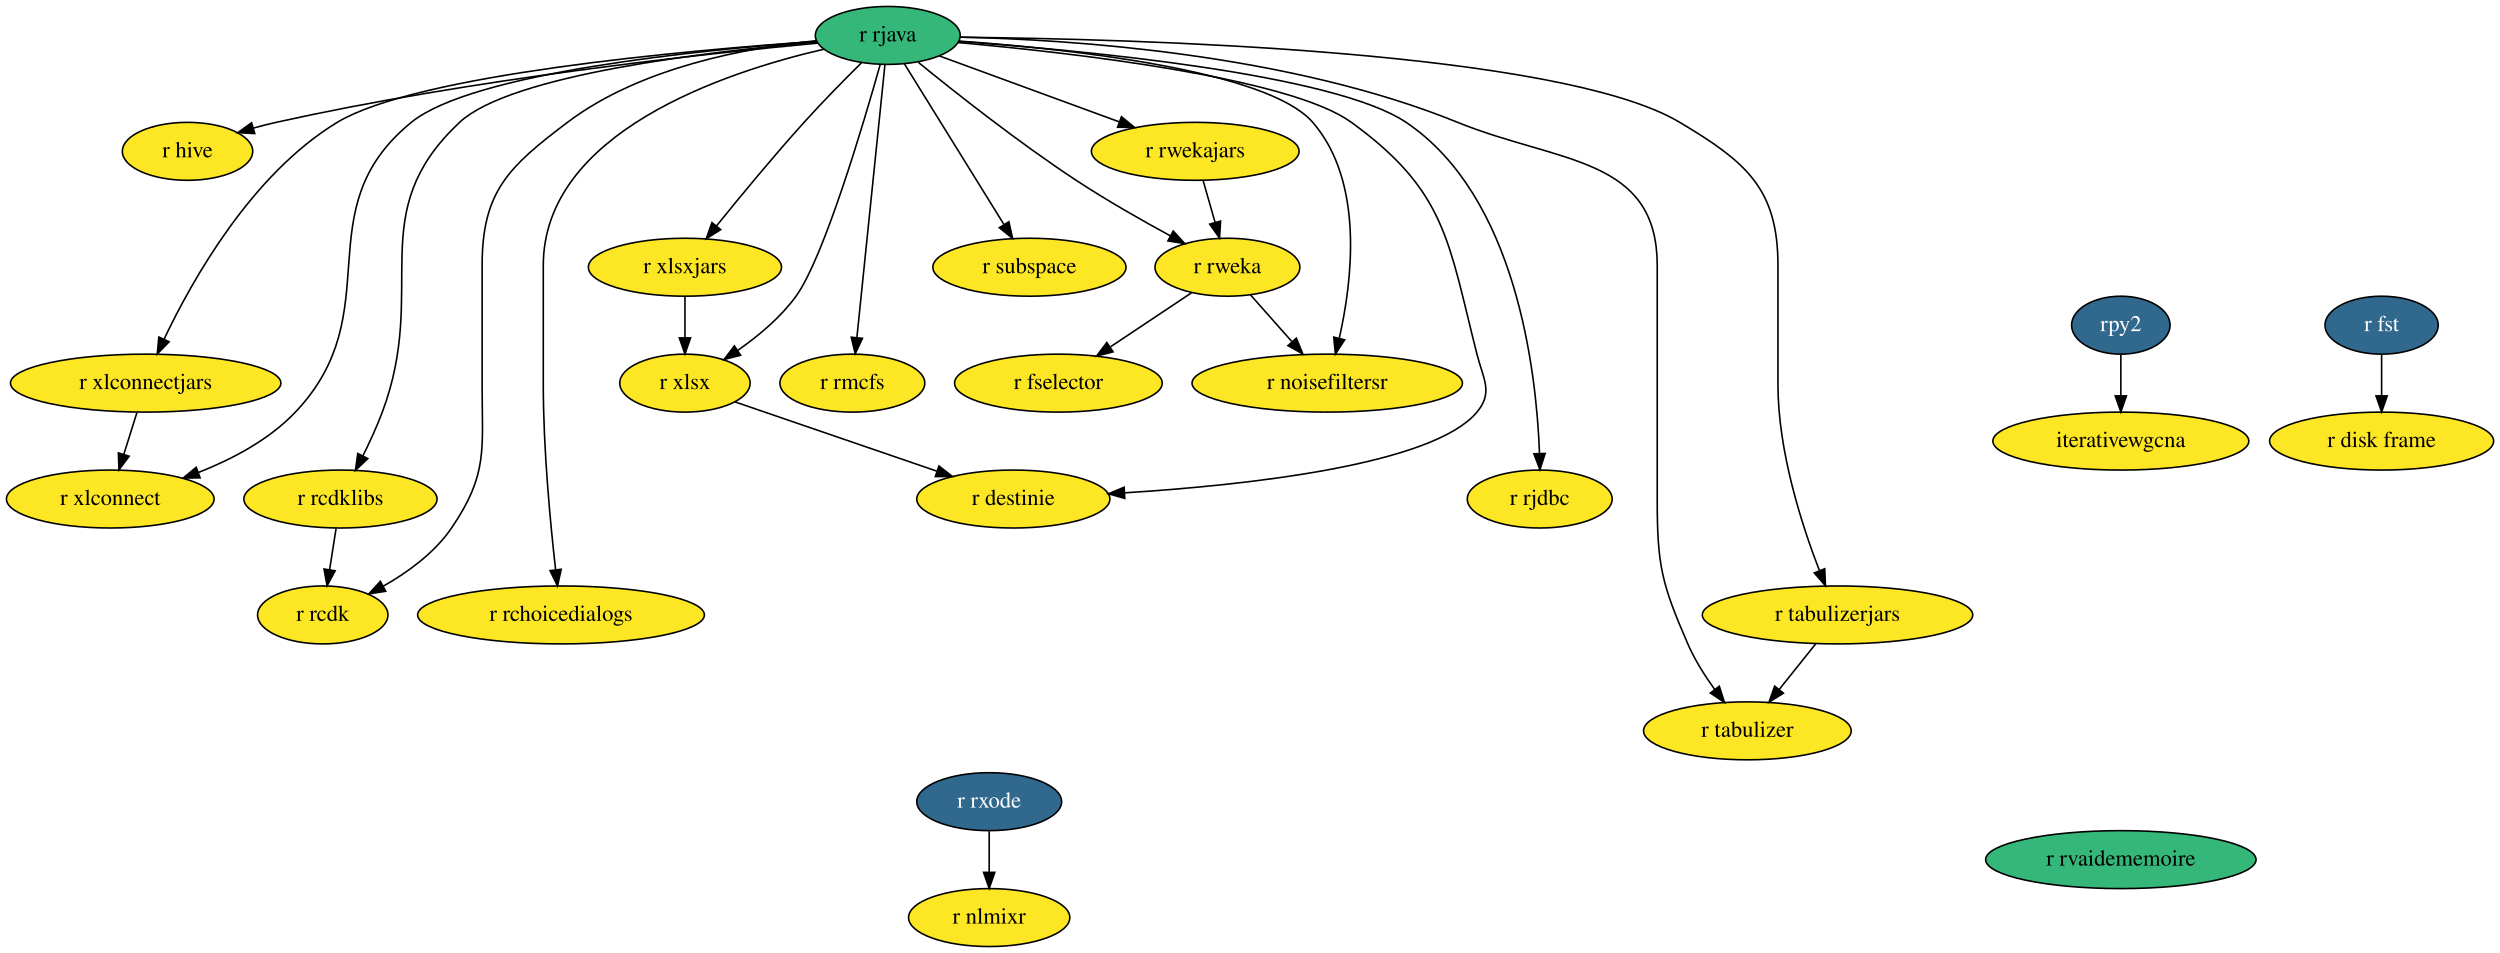
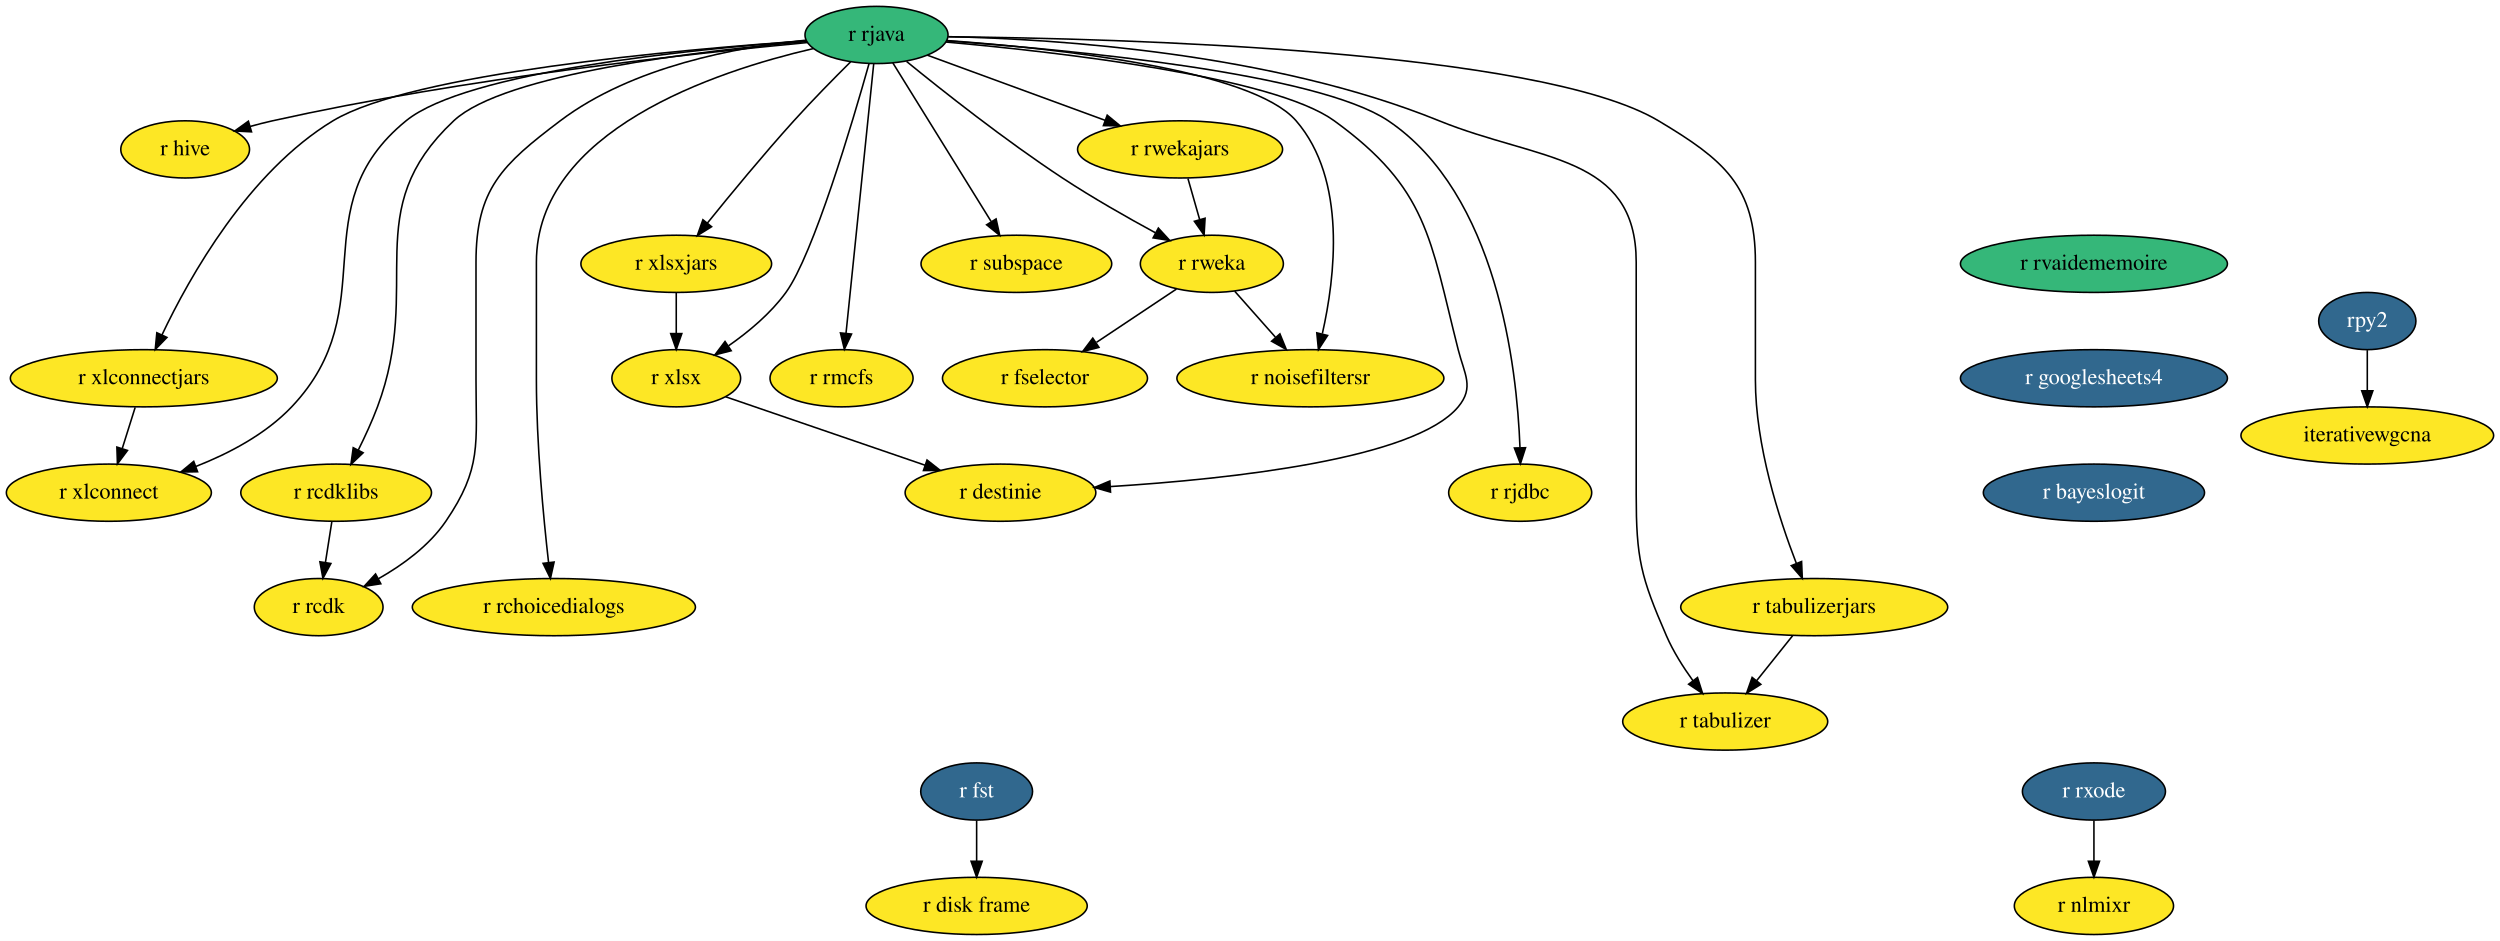
- <svg xmlns="http://www.w3.org/2000/svg" xmlns:xlink="http://www.w3.org/1999/xlink" width="1553pt" height="592pt" viewBox="0.00 0.00 1553.04 592.00">
+ <svg xmlns="http://www.w3.org/2000/svg" xmlns:xlink="http://www.w3.org/1999/xlink" width="1573pt" height="592pt" viewBox="0.00 0.00 1573.00 592.00">
  <g id="graph0" class="graph" transform="scale(1 1) rotate(0) translate(4 588)">
-     <polygon fill="white" stroke="transparent" points="-4,4 -4,-588 1549.04,-588 1549.04,4 -4,4" />
+     <polygon fill="white" stroke="transparent" points="-4,4 -4,-588 1569,-588 1569,4 -4,4" />
    <g id="node1" class="node">
      <g id="a_node1">
        <a xlink:href="https://github.com/conda-forge/r-fst-feedstock/pull/11" xlink:title="r fst">
-           <ellipse fill="#31688e" stroke="black" cx="1475.5" cy="-386" rx="35.19" ry="18" />
-           <text text-anchor="middle" x="1475.5" y="-382.3" font-family="Times,serif" font-size="14.00" fill="white">r fst</text>
+           <ellipse fill="#31688e" stroke="black" cx="610.5" cy="-90" rx="35.19" ry="18" />
+           <text text-anchor="middle" x="610.5" y="-86.3" font-family="Times,serif" font-size="14.00" fill="white">r fst</text>
        </a>
      </g>
    </g>
    <g id="node2" class="node">
      <g id="a_node2">
        <a xlink:href="https://github.com/conda-forge/r-disk.frame-feedstock" xlink:title="r disk frame">
-           <ellipse fill="#fde725" stroke="black" cx="1475.5" cy="-314" rx="69.59" ry="18" />
-           <text text-anchor="middle" x="1475.5" y="-310.3" font-family="Times,serif" font-size="14.00">r disk frame</text>
+           <ellipse fill="#fde725" stroke="black" cx="610.5" cy="-18" rx="69.59" ry="18" />
+           <text text-anchor="middle" x="610.5" y="-14.3" font-family="Times,serif" font-size="14.00">r disk frame</text>
        </a>
      </g>
    </g>
    <g id="edge1" class="edge">
-       <path fill="none" stroke="black" d="M1475.5,-367.7C1475.5,-359.98 1475.5,-350.71 1475.5,-342.11" />
-       <polygon fill="black" stroke="black" points="1479,-342.1 1475.5,-332.1 1472,-342.1 1479,-342.1" />
+       <path fill="none" stroke="black" d="M610.5,-71.7C610.5,-63.98 610.5,-54.71 610.5,-46.11" />
+       <polygon fill="black" stroke="black" points="614,-46.1 610.5,-36.1 607,-46.1 614,-46.1" />
    </g>
    <g id="node3" class="node">
      <g id="a_node3">
        <a xlink:href="https://github.com/conda-forge/r-hive-feedstock" xlink:title="r hive">
          <ellipse fill="#fde725" stroke="black" cx="112.5" cy="-494" rx="40.5" ry="18" />
          <text text-anchor="middle" x="112.5" y="-490.3" font-family="Times,serif" font-size="14.00">r hive</text>
        </a>
      </g>
    </g>
    <g id="node4" class="node">
      <g id="a_node4">
        <a xlink:href="https://github.com/conda-forge/r-rjava-feedstock" xlink:title="r rjava">
          <ellipse fill="#35b779" stroke="black" cx="547.5" cy="-566" rx="45" ry="18" />
          <text text-anchor="middle" x="547.5" y="-562.3" font-family="Times,serif" font-size="14.00">r rjava</text>
        </a>
      </g>
    </g>
    <g id="edge2" class="edge">
      <path fill="none" stroke="black" d="M504.07,-561.24C433.06,-554.58 287.94,-538.83 167.5,-512 162.87,-510.97 158.06,-509.73 153.3,-508.41" />
      <polygon fill="black" stroke="black" points="154.26,-505.04 143.68,-505.59 152.29,-511.76 154.26,-505.04" />
    </g>
    <g id="node5" class="node">
      <g id="a_node5">
        <a xlink:href="https://github.com/conda-forge/r-xlsx-feedstock" xlink:title="r xlsx">
          <ellipse fill="#fde725" stroke="black" cx="421.5" cy="-350" rx="40.5" ry="18" />
          <text text-anchor="middle" x="421.5" y="-346.3" font-family="Times,serif" font-size="14.00">r xlsx</text>
        </a>
      </g>
    </g>
    <g id="edge3" class="edge">
      <path fill="none" stroke="black" d="M542.78,-547.89C532.54,-511.5 507.79,-427.81 490.5,-404 480.91,-390.79 467.12,-379.29 454.39,-370.41" />
      <polygon fill="black" stroke="black" points="456.07,-367.32 445.8,-364.69 452.19,-373.15 456.07,-367.32" />
    </g>
    <g id="node6" class="node">
      <g id="a_node6">
        <a xlink:href="https://github.com/conda-forge/r-xlsxjars-feedstock" xlink:title="r xlsxjars">
          <ellipse fill="#fde725" stroke="black" cx="421.5" cy="-422" rx="60" ry="18" />
          <text text-anchor="middle" x="421.5" y="-418.3" font-family="Times,serif" font-size="14.00">r xlsxjars</text>
        </a>
      </g>
    </g>
    <g id="edge4" class="edge">
      <path fill="none" stroke="black" d="M531.22,-549.09C520.78,-538.74 507.08,-524.82 495.5,-512 476.34,-490.79 455.63,-465.68 441.01,-447.55" />
      <polygon fill="black" stroke="black" points="443.73,-445.35 434.74,-439.75 438.27,-449.74 443.73,-445.35" />
    </g>
    <g id="node7" class="node">
      <g id="a_node7">
        <a xlink:href="https://github.com/conda-forge/r-xlconnectjars-feedstock" xlink:title="r xlconnectjars">
          <ellipse fill="#fde725" stroke="black" cx="86.5" cy="-350" rx="84" ry="18" />
          <text text-anchor="middle" x="86.5" y="-346.3" font-family="Times,serif" font-size="14.00">r xlconnectjars</text>
        </a>
      </g>
    </g>
    <g id="edge5" class="edge">
      <path fill="none" stroke="black" d="M503.32,-562.32C422.55,-556.74 254.85,-541.85 205.5,-512 152.26,-479.8 115.29,-413.91 97.87,-377.19" />
      <polygon fill="black" stroke="black" points="101.04,-375.7 93.67,-368.09 94.68,-378.64 101.04,-375.7" />
    </g>
    <g id="node8" class="node">
      <g id="a_node8">
        <a xlink:href="https://github.com/conda-forge/r-xlconnect-feedstock" xlink:title="r xlconnect">
          <ellipse fill="#fde725" stroke="black" cx="64.5" cy="-278" rx="64.5" ry="18" />
          <text text-anchor="middle" x="64.5" y="-274.3" font-family="Times,serif" font-size="14.00">r xlconnect</text>
        </a>
      </g>
    </g>
    <g id="edge6" class="edge">
      <path fill="none" stroke="black" d="M503.41,-562.29C430.59,-556.98 289.44,-542.92 251.5,-512 184.71,-457.57 238.84,-394.47 179.5,-332 163.22,-314.86 140.33,-302.77 119.25,-294.51" />
      <polygon fill="black" stroke="black" points="120.31,-291.17 109.72,-290.98 117.88,-297.73 120.31,-291.17" />
    </g>
    <g id="node9" class="node">
      <g id="a_node9">
        <a xlink:href="https://github.com/conda-forge/r-rcdklibs-feedstock" xlink:title="r rcdklibs">
          <ellipse fill="#fde725" stroke="black" cx="207.5" cy="-278" rx="60" ry="18" />
          <text text-anchor="middle" x="207.5" y="-274.3" font-family="Times,serif" font-size="14.00">r rcdklibs</text>
        </a>
      </g>
    </g>
    <g id="edge7" class="edge">
      <path fill="none" stroke="black" d="M503.71,-561.81C436.69,-556.05 313.1,-541.64 281.5,-512 221.11,-455.36 262.54,-409.54 233.5,-332 230.1,-322.93 225.68,-313.34 221.44,-304.85" />
      <polygon fill="black" stroke="black" points="224.48,-303.11 216.8,-295.81 218.25,-306.31 224.48,-303.11" />
    </g>
    <g id="node10" class="node">
      <g id="a_node10">
        <a xlink:href="https://github.com/conda-forge/r-rcdk-feedstock" xlink:title="r rcdk">
          <ellipse fill="#fde725" stroke="black" cx="196.5" cy="-206" rx="40.5" ry="18" />
          <text text-anchor="middle" x="196.5" y="-202.3" font-family="Times,serif" font-size="14.00">r rcdk</text>
        </a>
      </g>
    </g>
    <g id="edge8" class="edge">
      <path fill="none" stroke="black" d="M502.98,-562.7C459.64,-558.41 393.86,-546.27 348.5,-512 311.77,-484.25 295.5,-469.04 295.5,-423 295.5,-423 295.5,-423 295.5,-349 295.5,-308.55 299.27,-293.43 276.5,-260 265.99,-244.58 249.36,-232.5 233.98,-223.8" />
      <polygon fill="black" stroke="black" points="235.6,-220.69 225.13,-219.07 232.3,-226.87 235.6,-220.69" />
    </g>
    <g id="node11" class="node">
      <g id="a_node11">
        <a xlink:href="https://github.com/conda-forge/r-rchoicedialogs-feedstock" xlink:title="r rchoicedialogs">
          <ellipse fill="#fde725" stroke="black" cx="344.5" cy="-206" rx="89.08" ry="18" />
          <text text-anchor="middle" x="344.5" y="-202.3" font-family="Times,serif" font-size="14.00">r rchoicedialogs</text>
        </a>
      </g>
    </g>
    <g id="edge9" class="edge">
      <path fill="none" stroke="black" d="M507.75,-557.44C445.86,-543.11 333.5,-505.71 333.5,-423 333.5,-423 333.5,-423 333.5,-349 333.5,-308.88 337.92,-262.57 341.16,-234.03" />
      <polygon fill="black" stroke="black" points="344.64,-234.36 342.33,-224.02 337.69,-233.54 344.64,-234.36" />
    </g>
    <g id="node12" class="node">
      <g id="a_node12">
        <a xlink:href="https://github.com/conda-forge/r-rwekajars-feedstock" xlink:title="r rwekajars">
          <ellipse fill="#fde725" stroke="black" cx="738.5" cy="-494" rx="64.5" ry="18" />
          <text text-anchor="middle" x="738.5" y="-490.3" font-family="Times,serif" font-size="14.00">r rwekajars</text>
        </a>
      </g>
    </g>
    <g id="edge10" class="edge">
      <path fill="none" stroke="black" d="M579.47,-553.28C610.05,-542.08 656.53,-525.04 691.35,-512.28" />
      <polygon fill="black" stroke="black" points="692.66,-515.53 700.84,-508.8 690.25,-508.96 692.66,-515.53" />
    </g>
    <g id="node13" class="node">
      <g id="a_node13">
        <a xlink:href="https://github.com/conda-forge/r-rweka-feedstock" xlink:title="r rweka">
          <ellipse fill="#fde725" stroke="black" cx="758.5" cy="-422" rx="45" ry="18" />
          <text text-anchor="middle" x="758.5" y="-418.3" font-family="Times,serif" font-size="14.00">r rweka</text>
        </a>
      </g>
    </g>
    <g id="edge11" class="edge">
      <path fill="none" stroke="black" d="M566.37,-549.36C589.02,-530.9 628.47,-499.7 664.5,-476 683.29,-463.64 705.14,-451.21 723.03,-441.5" />
      <polygon fill="black" stroke="black" points="724.84,-444.5 732,-436.69 721.53,-438.34 724.84,-444.5" />
    </g>
    <g id="node14" class="node">
      <g id="a_node14">
        <a xlink:href="https://github.com/conda-forge/r-subspace-feedstock" xlink:title="r subspace">
          <ellipse fill="#fde725" stroke="black" cx="635.5" cy="-422" rx="60" ry="18" />
          <text text-anchor="middle" x="635.5" y="-418.3" font-family="Times,serif" font-size="14.00">r subspace</text>
        </a>
      </g>
    </g>
    <g id="edge12" class="edge">
      <path fill="none" stroke="black" d="M557.77,-548.43C572.99,-523.88 601.66,-477.6 619.61,-448.65" />
      <polygon fill="black" stroke="black" points="622.73,-450.25 625.03,-439.9 616.78,-446.56 622.73,-450.25" />
    </g>
    <g id="node15" class="node">
      <g id="a_node15">
        <a xlink:href="https://github.com/conda-forge/r-rmcfs-feedstock" xlink:title="r rmcfs">
          <ellipse fill="#fde725" stroke="black" cx="525.5" cy="-350" rx="45" ry="18" />
          <text text-anchor="middle" x="525.5" y="-346.3" font-family="Times,serif" font-size="14.00">r rmcfs</text>
        </a>
      </g>
    </g>
    <g id="edge13" class="edge">
      <path fill="none" stroke="black" d="M545.74,-547.85C541.93,-510.83 532.92,-423.18 528.32,-378.39" />
      <polygon fill="black" stroke="black" points="531.78,-377.82 527.27,-368.23 524.81,-378.54 531.78,-377.82" />
    </g>
    <g id="node16" class="node">
      <g id="a_node16">
        <a xlink:href="https://github.com/conda-forge/r-rjdbc-feedstock" xlink:title="r rjdbc">
          <ellipse fill="#fde725" stroke="black" cx="952.5" cy="-278" rx="45" ry="18" />
          <text text-anchor="middle" x="952.5" y="-274.3" font-family="Times,serif" font-size="14.00">r rjdbc</text>
        </a>
      </g>
    </g>
    <g id="edge14" class="edge">
      <path fill="none" stroke="black" d="M591.77,-562.24C669.11,-556.7 824.86,-542.06 869.5,-512 938.02,-465.85 950.43,-357.48 952.37,-306.47" />
      <polygon fill="black" stroke="black" points="955.87,-306.3 952.64,-296.21 948.87,-306.11 955.87,-306.3" />
    </g>
    <g id="node17" class="node">
      <g id="a_node17">
        <a xlink:href="https://github.com/conda-forge/r-tabulizer-feedstock" xlink:title="r tabulizer">
          <ellipse fill="#fde725" stroke="black" cx="1081.5" cy="-134" rx="64.5" ry="18" />
          <text text-anchor="middle" x="1081.5" y="-130.3" font-family="Times,serif" font-size="14.00">r tabulizer</text>
        </a>
      </g>
    </g>
    <g id="edge15" class="edge">
      <path fill="none" stroke="black" d="M592.58,-564.94C661.62,-563.4 796.56,-554.59 901.5,-512 964.36,-486.49 1025.5,-490.84 1025.5,-423 1025.5,-423 1025.5,-423 1025.5,-277 1025.5,-236.55 1028.38,-225.1 1044.5,-188 1048.79,-178.12 1055.07,-168.2 1061.24,-159.65" />
      <polygon fill="black" stroke="black" points="1064.07,-161.71 1067.29,-151.62 1058.48,-157.5 1064.07,-161.71" />
    </g>
    <g id="node18" class="node">
      <g id="a_node18">
        <a xlink:href="https://github.com/conda-forge/r-tabulizerjars-feedstock" xlink:title="r tabulizerjars">
          <ellipse fill="#fde725" stroke="black" cx="1137.5" cy="-206" rx="84" ry="18" />
          <text text-anchor="middle" x="1137.5" y="-202.3" font-family="Times,serif" font-size="14.00">r tabulizerjars</text>
        </a>
      </g>
    </g>
    <g id="edge16" class="edge">
      <path fill="none" stroke="black" d="M592.8,-564.87C699.79,-563.83 964.74,-556.67 1039.5,-512 1080.67,-487.4 1100.5,-470.95 1100.5,-423 1100.5,-423 1100.5,-423 1100.5,-349 1100.5,-307.71 1115.33,-261.77 1126.22,-233.63" />
      <polygon fill="black" stroke="black" points="1129.56,-234.7 1130.01,-224.11 1123.06,-232.11 1129.56,-234.7" />
    </g>
    <g id="node19" class="node">
      <g id="a_node19">
        <a xlink:href="https://github.com/conda-forge/r-destinie-feedstock" xlink:title="r destinie">
          <ellipse fill="#fde725" stroke="black" cx="625.5" cy="-278" rx="60" ry="18" />
          <text text-anchor="middle" x="625.5" y="-274.3" font-family="Times,serif" font-size="14.00">r destinie</text>
        </a>
      </g>
    </g>
    <g id="edge17" class="edge">
      <path fill="none" stroke="black" d="M591.17,-561.56C661.82,-555.26 797.14,-539.86 835.5,-512 894.39,-469.23 895.62,-438.56 913.5,-368 917.43,-352.49 923.74,-344.29 913.5,-332 886.18,-299.19 770.74,-286.62 694.57,-281.85" />
      <polygon fill="black" stroke="black" points="694.74,-278.36 684.55,-281.26 694.33,-285.35 694.74,-278.36" />
    </g>
    <g id="node20" class="node">
      <g id="a_node20">
        <a xlink:href="https://github.com/conda-forge/r-noisefiltersr-feedstock" xlink:title="r noisefiltersr">
          <ellipse fill="#fde725" stroke="black" cx="820.5" cy="-350" rx="84" ry="18" />
          <text text-anchor="middle" x="820.5" y="-346.3" font-family="Times,serif" font-size="14.00">r noisefiltersr</text>
        </a>
      </g>
    </g>
    <g id="edge18" class="edge">
      <path fill="none" stroke="black" d="M591.72,-562.49C659.27,-557.66 783.33,-544.5 811.5,-512 843.57,-475 836.02,-413.41 828.02,-378.09" />
      <polygon fill="black" stroke="black" points="831.33,-376.92 825.56,-368.04 824.53,-378.58 831.33,-376.92" />
    </g>
    <g id="edge19" class="edge">
      <path fill="none" stroke="black" d="M452.48,-338.37C485.88,-326.91 539.44,-308.53 578.12,-295.26" />
      <polygon fill="black" stroke="black" points="579.29,-298.56 587.62,-292 577.02,-291.93 579.29,-298.56" />
    </g>
    <g id="edge20" class="edge">
      <path fill="none" stroke="black" d="M421.5,-403.7C421.5,-395.98 421.5,-386.71 421.5,-378.11" />
      <polygon fill="black" stroke="black" points="425,-378.1 421.5,-368.1 418,-378.1 425,-378.1" />
    </g>
    <g id="edge21" class="edge">
      <path fill="none" stroke="black" d="M81.06,-331.7C78.61,-323.9 75.66,-314.51 72.93,-305.83" />
      <polygon fill="black" stroke="black" points="76.21,-304.59 69.88,-296.1 69.54,-306.69 76.21,-304.59" />
    </g>
    <g id="edge22" class="edge">
      <path fill="none" stroke="black" d="M204.78,-259.7C203.57,-251.98 202.11,-242.71 200.76,-234.11" />
      <polygon fill="black" stroke="black" points="204.2,-233.44 199.19,-224.1 197.28,-234.53 204.2,-233.44" />
    </g>
    <g id="edge23" class="edge">
      <path fill="none" stroke="black" d="M743.44,-475.7C745.67,-467.9 748.35,-458.51 750.83,-449.83" />
      <polygon fill="black" stroke="black" points="754.23,-450.68 753.61,-440.1 747.5,-448.76 754.23,-450.68" />
    </g>
    <g id="edge24" class="edge">
      <path fill="none" stroke="black" d="M772.88,-404.76C780.48,-396.18 789.98,-385.46 798.48,-375.86" />
      <polygon fill="black" stroke="black" points="801.32,-377.93 805.33,-368.12 796.08,-373.29 801.32,-377.93" />
    </g>
    <g id="node21" class="node">
      <g id="a_node21">
        <a xlink:href="https://github.com/conda-forge/r-fselector-feedstock" xlink:title="r fselector">
          <ellipse fill="#fde725" stroke="black" cx="653.5" cy="-350" rx="64.5" ry="18" />
          <text text-anchor="middle" x="653.5" y="-346.3" font-family="Times,serif" font-size="14.00">r fselector</text>
        </a>
      </g>
    </g>
    <g id="edge25" class="edge">
      <path fill="none" stroke="black" d="M736.23,-406.15C721.6,-396.4 702.23,-383.48 685.9,-372.6" />
      <polygon fill="black" stroke="black" points="687.46,-369.43 677.19,-366.8 683.57,-375.26 687.46,-369.43" />
    </g>
    <g id="edge26" class="edge">
      <path fill="none" stroke="black" d="M1123.94,-188.05C1117.13,-179.54 1108.75,-169.07 1101.25,-159.68" />
      <polygon fill="black" stroke="black" points="1103.91,-157.41 1094.93,-151.79 1098.45,-161.78 1103.91,-157.41" />
    </g>
    <g id="node22" class="node">
      <g id="a_node22">
        <a xlink:href="https://github.com/conda-forge/rpy2-feedstock/pull/55" xlink:title="rpy2">
-           <ellipse fill="#31688e" stroke="black" cx="1313.5" cy="-386" rx="30.59" ry="18" />
-           <text text-anchor="middle" x="1313.5" y="-382.3" font-family="Times,serif" font-size="14.00" fill="white">rpy2</text>
+           <ellipse fill="#31688e" stroke="black" cx="1485.5" cy="-386" rx="30.59" ry="18" />
+           <text text-anchor="middle" x="1485.5" y="-382.3" font-family="Times,serif" font-size="14.00" fill="white">rpy2</text>
        </a>
      </g>
    </g>
    <g id="node23" class="node">
      <g id="a_node23">
        <a xlink:href="https://github.com/conda-forge/iterativewgcna-feedstock" xlink:title="iterativewgcna">
-           <ellipse fill="#fde725" stroke="black" cx="1313.5" cy="-314" rx="79.5" ry="18" />
-           <text text-anchor="middle" x="1313.5" y="-310.3" font-family="Times,serif" font-size="14.00">iterativewgcna</text>
+           <ellipse fill="#fde725" stroke="black" cx="1485.5" cy="-314" rx="79.5" ry="18" />
+           <text text-anchor="middle" x="1485.5" y="-310.3" font-family="Times,serif" font-size="14.00">iterativewgcna</text>
        </a>
      </g>
    </g>
    <g id="edge27" class="edge">
-       <path fill="none" stroke="black" d="M1313.5,-367.7C1313.5,-359.98 1313.5,-350.71 1313.5,-342.11" />
-       <polygon fill="black" stroke="black" points="1317,-342.1 1313.5,-332.1 1310,-342.1 1317,-342.1" />
+       <path fill="none" stroke="black" d="M1485.5,-367.7C1485.5,-359.98 1485.5,-350.71 1485.5,-342.11" />
+       <polygon fill="black" stroke="black" points="1489,-342.1 1485.5,-332.1 1482,-342.1 1489,-342.1" />
    </g>
    <g id="node24" class="node">
      <g id="a_node24">
        <a xlink:href="https://github.com/conda-forge/r-rvaidememoire-feedstock" xlink:title="r rvaidememoire">
-           <ellipse fill="#35b779" stroke="black" cx="1313.5" cy="-54" rx="84" ry="18" />
-           <text text-anchor="middle" x="1313.5" y="-50.3" font-family="Times,serif" font-size="14.00">r rvaidememoire</text>
+           <ellipse fill="#35b779" stroke="black" cx="1313.5" cy="-422" rx="84" ry="18" />
+           <text text-anchor="middle" x="1313.5" y="-418.3" font-family="Times,serif" font-size="14.00">r rvaidememoire</text>
        </a>
      </g>
    </g>
    <g id="node25" class="node">
      <g id="a_node25">
-         <a xlink:href="https://github.com/conda-forge/r-rxode-feedstock/pull/3" xlink:title="r rxode">
-           <ellipse fill="#31688e" stroke="black" cx="610.5" cy="-90" rx="45" ry="18" />
-           <text text-anchor="middle" x="610.5" y="-86.3" font-family="Times,serif" font-size="14.00" fill="white">r rxode</text>
+         <a xlink:href="https://github.com/conda-forge/r-googlesheets4-feedstock/pull/1" xlink:title="r googlesheets4">
+           <ellipse fill="#31688e" stroke="black" cx="1313.5" cy="-350" rx="84" ry="18" />
+           <text text-anchor="middle" x="1313.5" y="-346.3" font-family="Times,serif" font-size="14.00" fill="white">r googlesheets4</text>
+         </a>
+       </g>
+     </g>
+     <g id="node28" class="node">
+       <g id="a_node28">
+         <a xlink:href="https://github.com/conda-forge/r-bayeslogit-feedstock/pull/1" xlink:title="r bayeslogit">
+           <ellipse fill="#31688e" stroke="black" cx="1313.5" cy="-278" rx="69.59" ry="18" />
+           <text text-anchor="middle" x="1313.5" y="-274.3" font-family="Times,serif" font-size="14.00" fill="white">r bayeslogit</text>
        </a>
      </g>
    </g>
    <g id="node26" class="node">
      <g id="a_node26">
+         <a xlink:href="https://github.com/conda-forge/r-rxode-feedstock/pull/3" xlink:title="r rxode">
+           <ellipse fill="#31688e" stroke="black" cx="1313.5" cy="-90" rx="45" ry="18" />
+           <text text-anchor="middle" x="1313.5" y="-86.3" font-family="Times,serif" font-size="14.00" fill="white">r rxode</text>
+         </a>
+       </g>
+     </g>
+     <g id="node27" class="node">
+       <g id="a_node27">
        <a xlink:href="https://github.com/conda-forge/r-nlmixr-feedstock" xlink:title="r nlmixr">
-           <ellipse fill="#fde725" stroke="black" cx="610.5" cy="-18" rx="50.09" ry="18" />
-           <text text-anchor="middle" x="610.5" y="-14.3" font-family="Times,serif" font-size="14.00">r nlmixr</text>
-         </a>
-       </g>
-     </g>
-     <g id="edge28" class="edge">
-       <path fill="none" stroke="black" d="M610.5,-71.7C610.5,-63.98 610.5,-54.71 610.5,-46.11" />
-       <polygon fill="black" stroke="black" points="614,-46.1 610.5,-36.1 607,-46.1 614,-46.1" />
+           <ellipse fill="#fde725" stroke="black" cx="1313.5" cy="-18" rx="50.09" ry="18" />
+           <text text-anchor="middle" x="1313.5" y="-14.3" font-family="Times,serif" font-size="14.00">r nlmixr</text>
+         </a>
+       </g>
+     </g>
+     <g id="edge29" class="edge">
+       <path fill="none" stroke="black" d="M1313.5,-71.7C1313.5,-63.98 1313.5,-54.71 1313.5,-46.11" />
+       <polygon fill="black" stroke="black" points="1317,-46.1 1313.5,-36.1 1310,-46.1 1317,-46.1" />
    </g>
  </g>
</svg>
